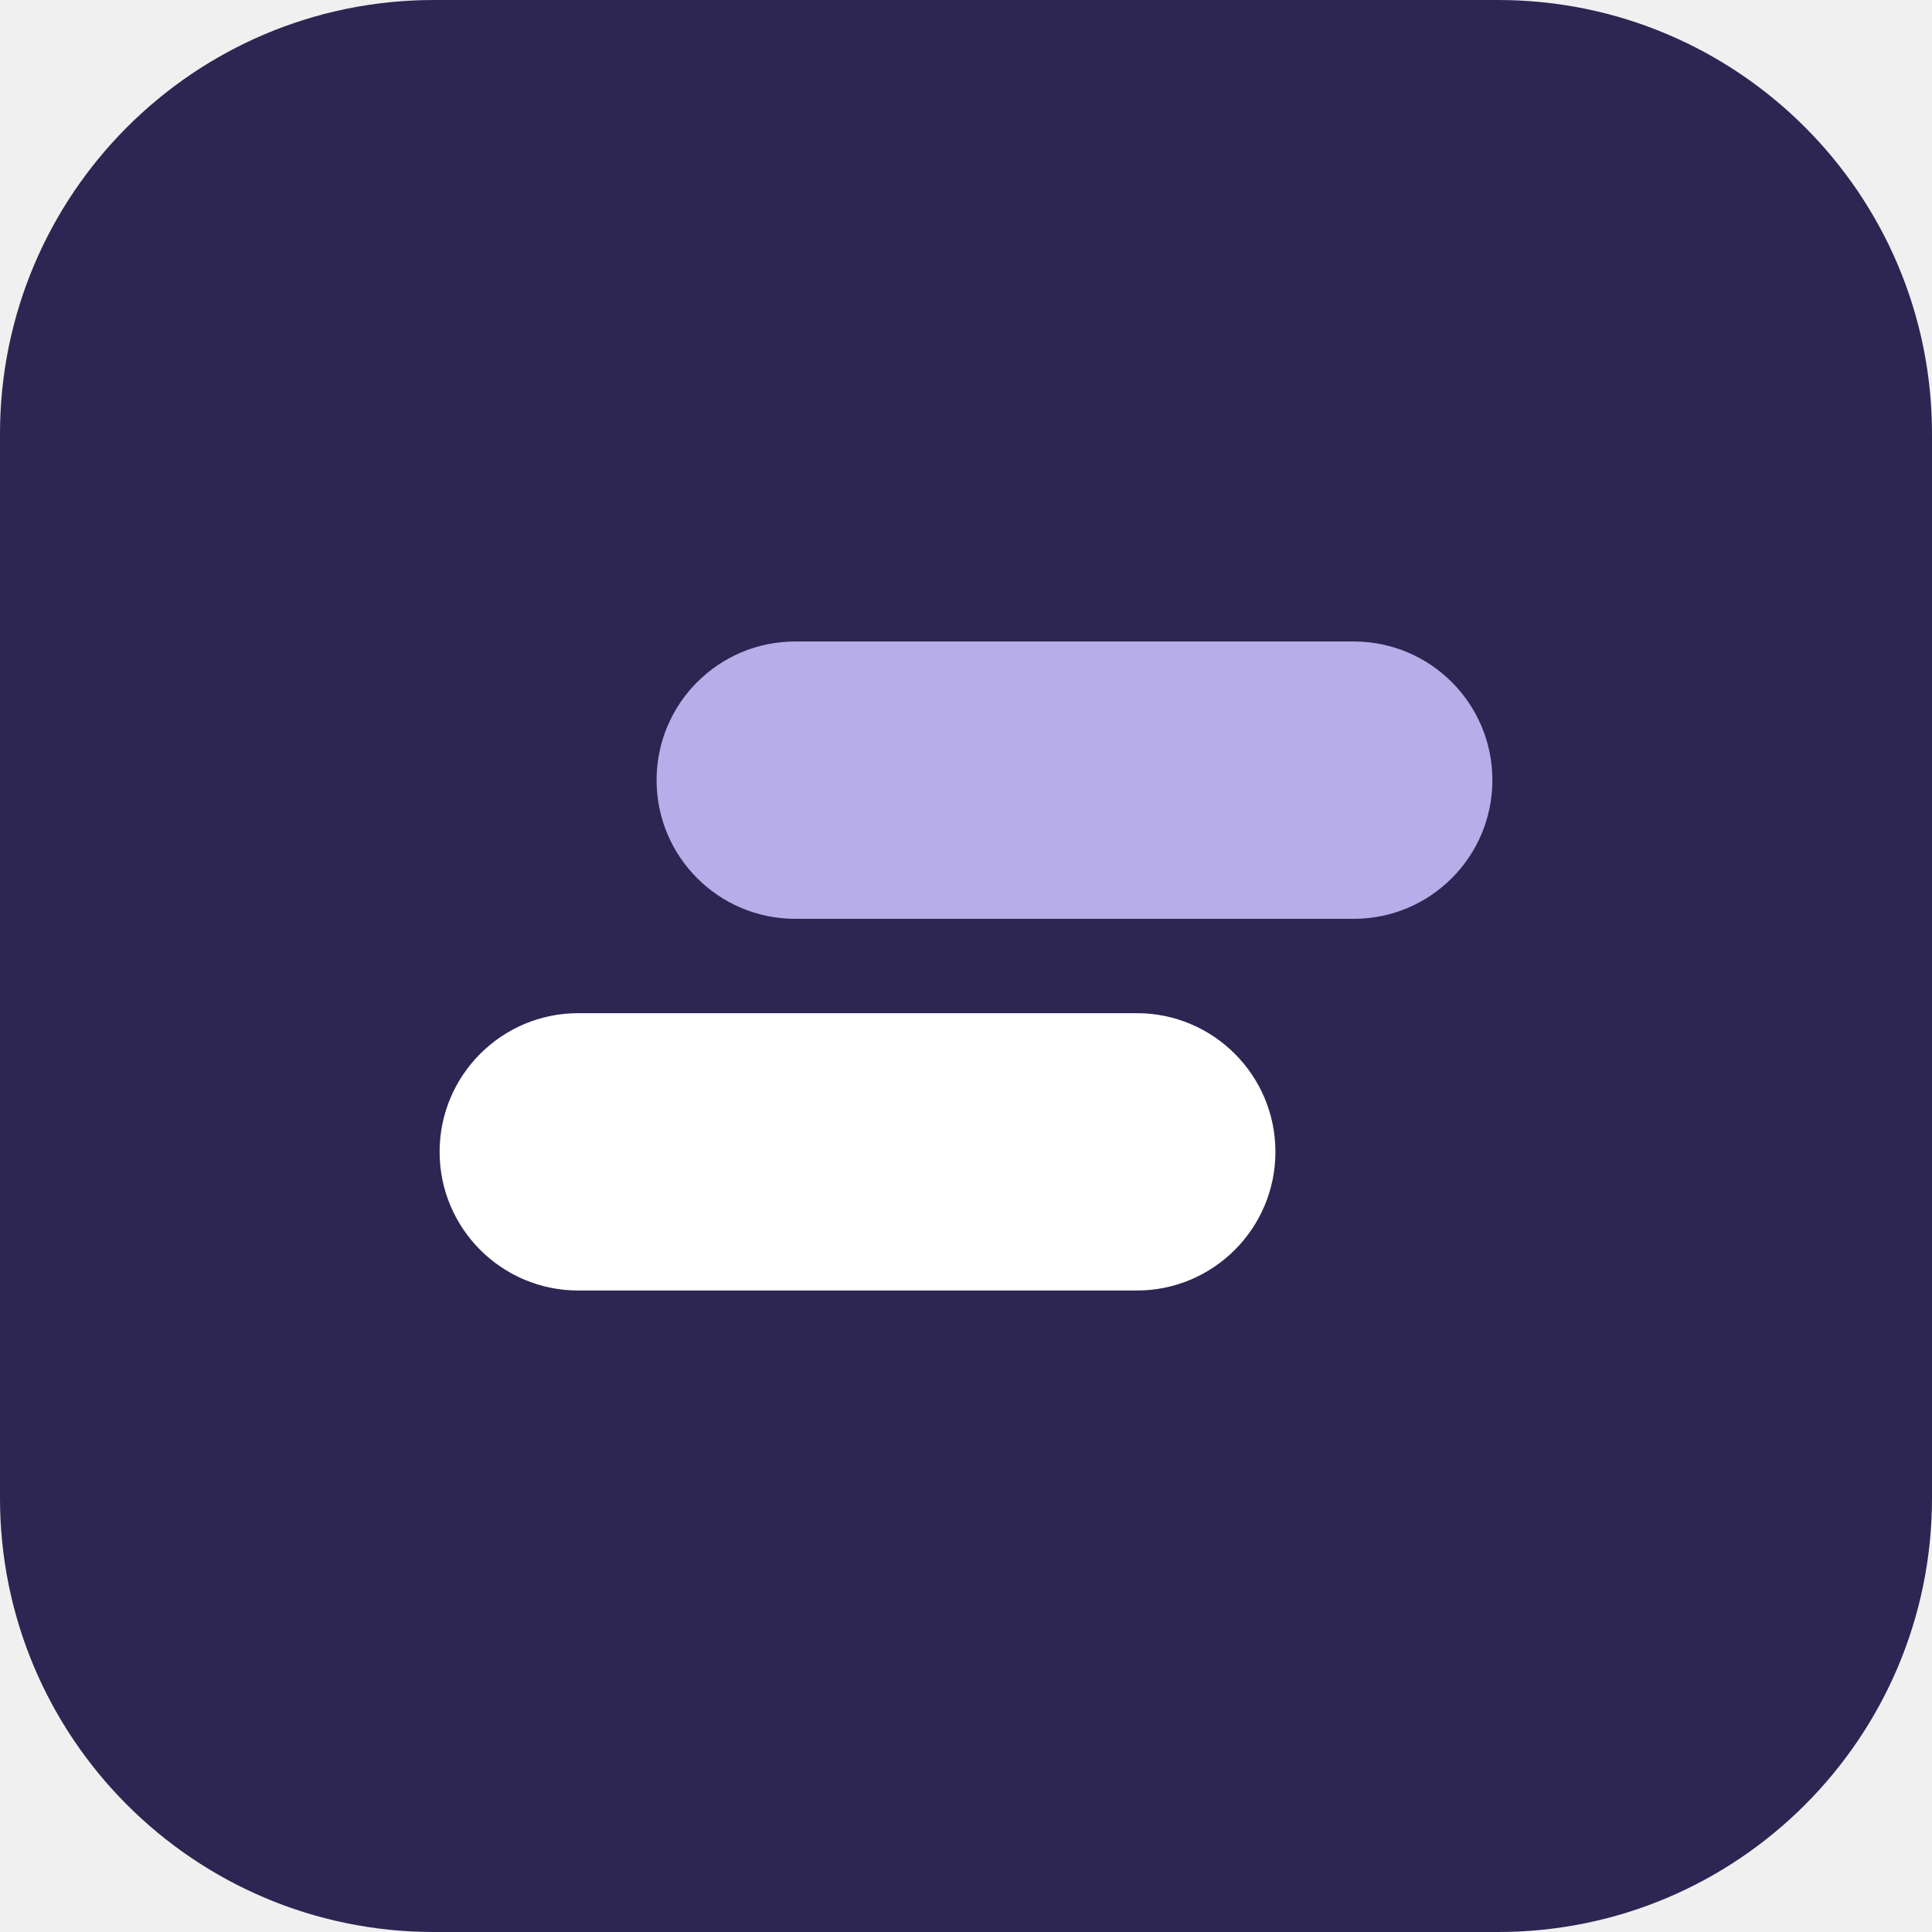
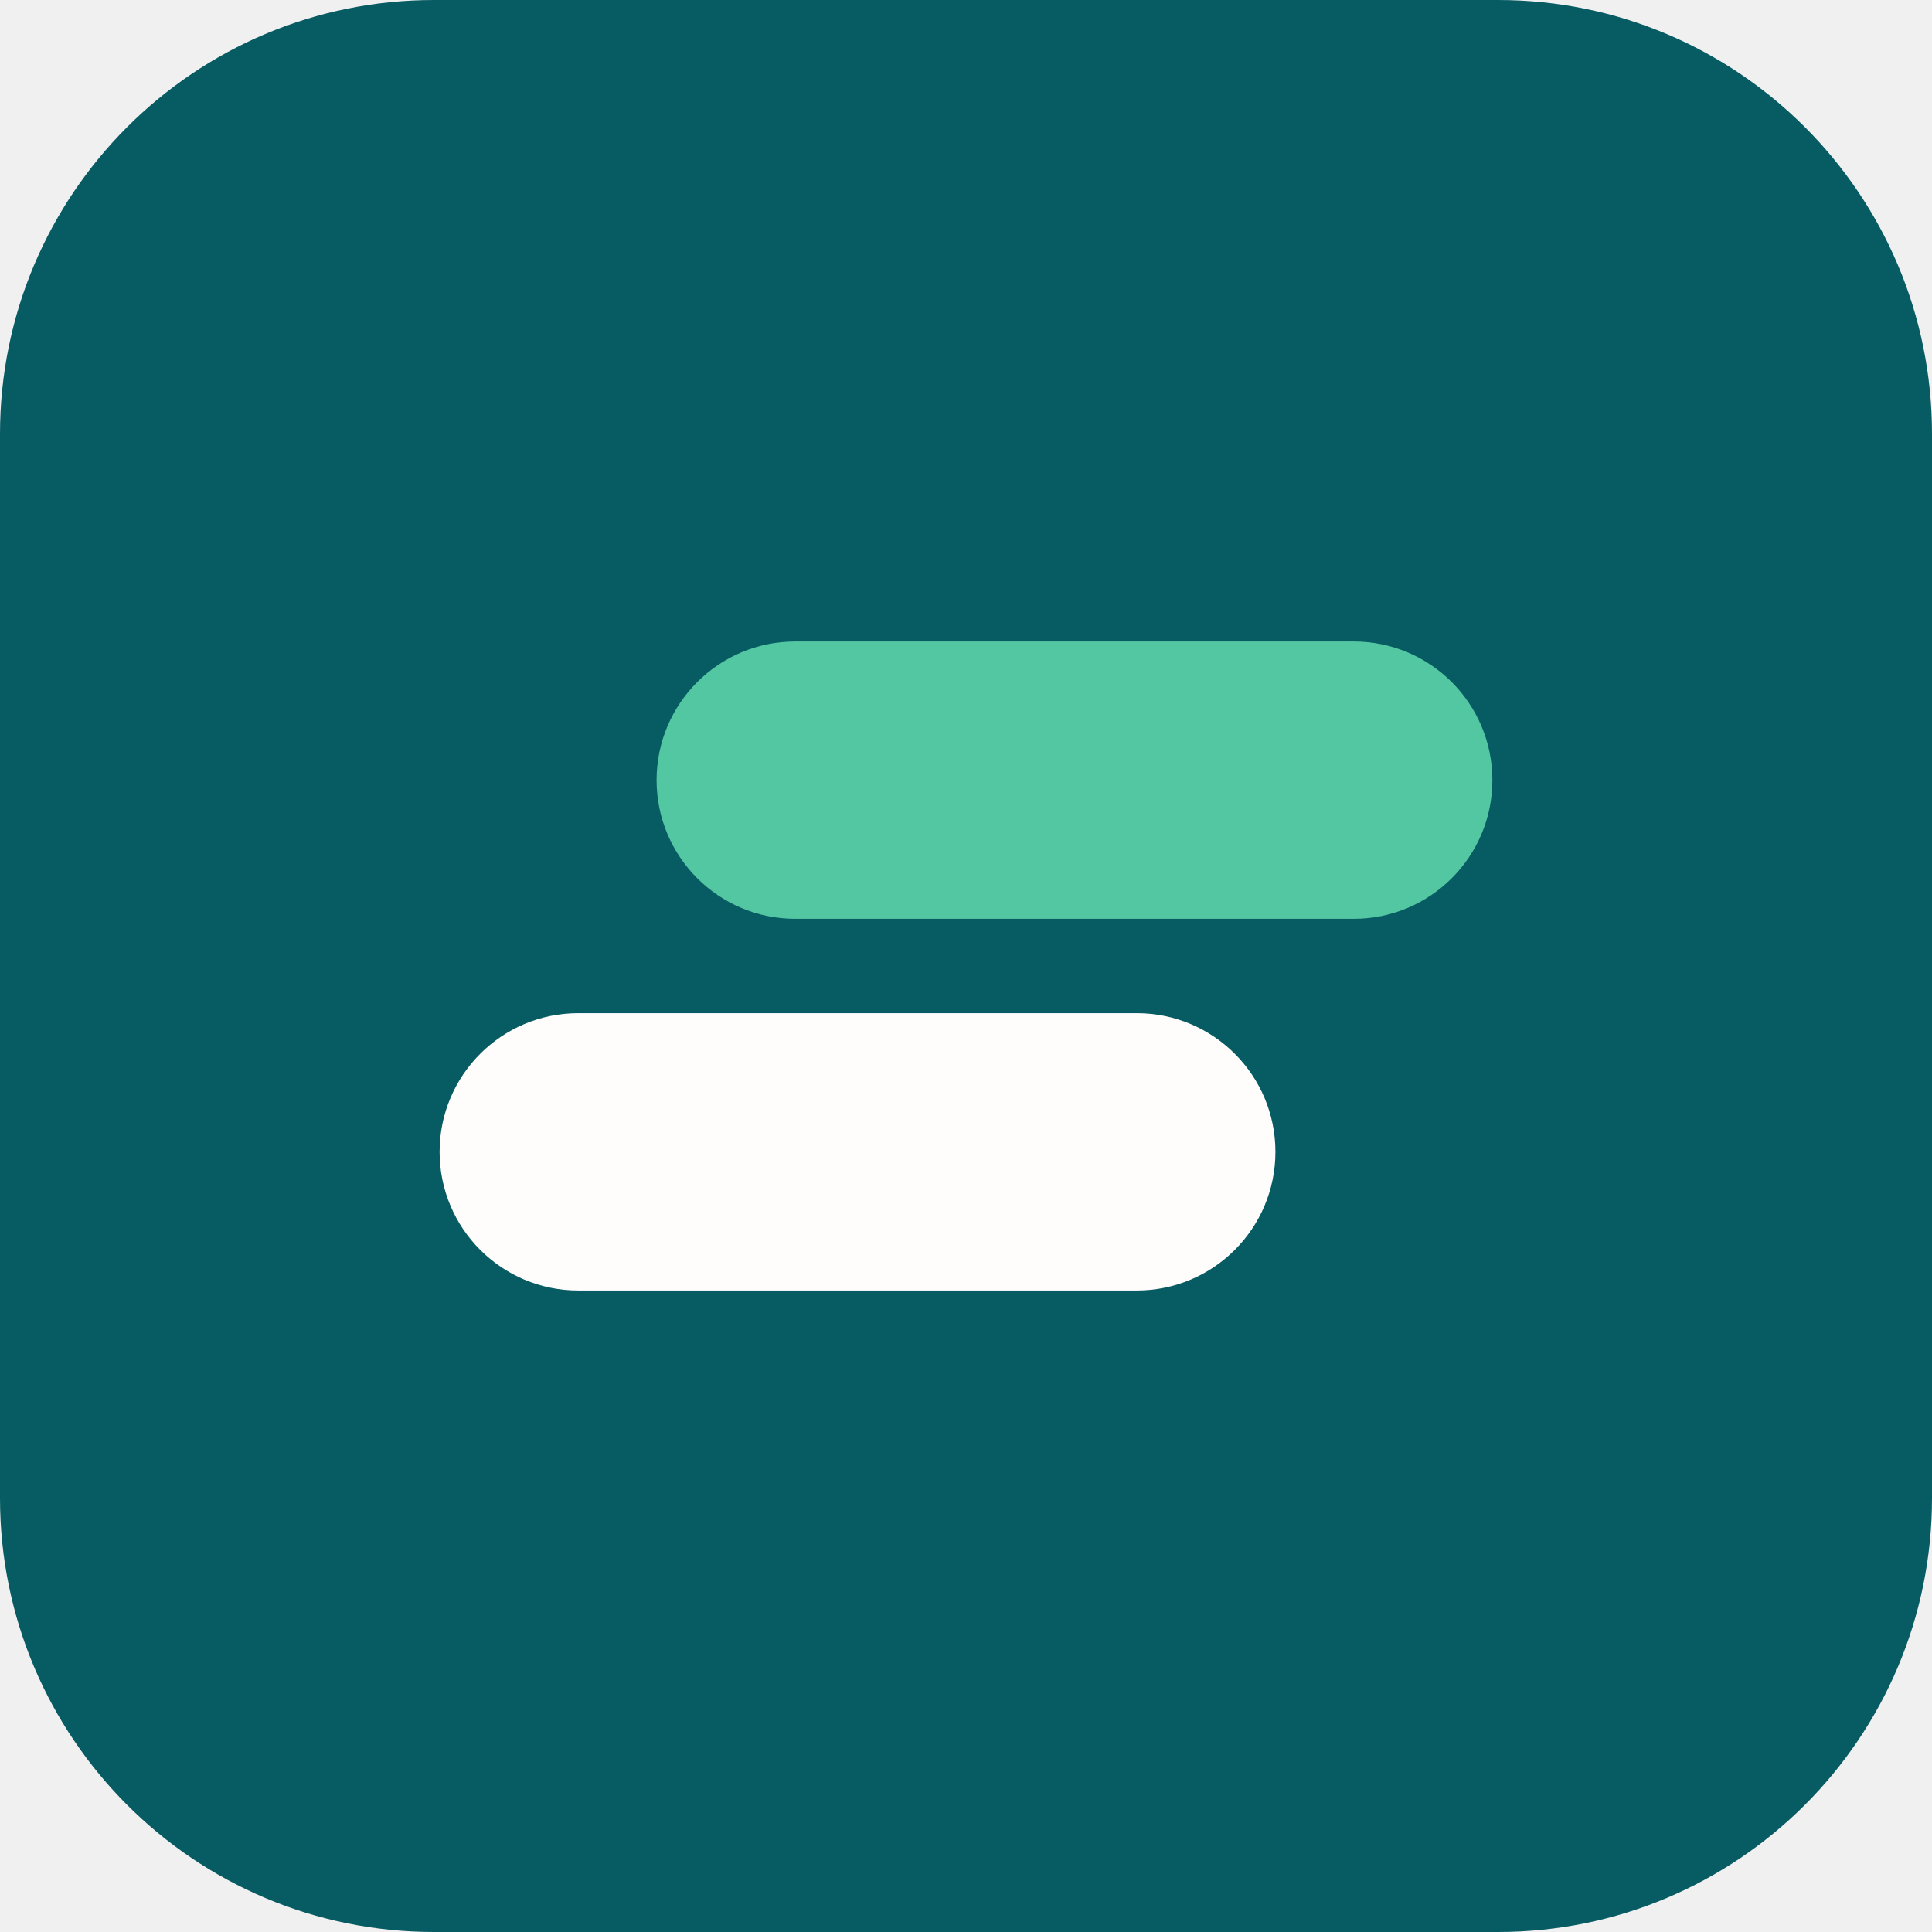
<svg xmlns="http://www.w3.org/2000/svg" viewBox="0 0 1024 1024">
-   <rect width="1024" height="1024" rx="230" fill="#2D2552" />
-   <rect x="348" y="340" width="443" height="147" rx="73.5" fill="#B7ADE8" />
-   <rect x="233" y="537" width="443" height="147" rx="73.5" fill="#FFFFFF" />
+   <rect width="1024" height="1024" rx="230" fill="#075B63" />
+   <rect x="348" y="340" width="443" height="147" rx="73.5" fill="#53C6A2" />
+   <rect x="233" y="537" width="443" height="147" rx="73.5" fill="#FFFDFC" />
</svg>
